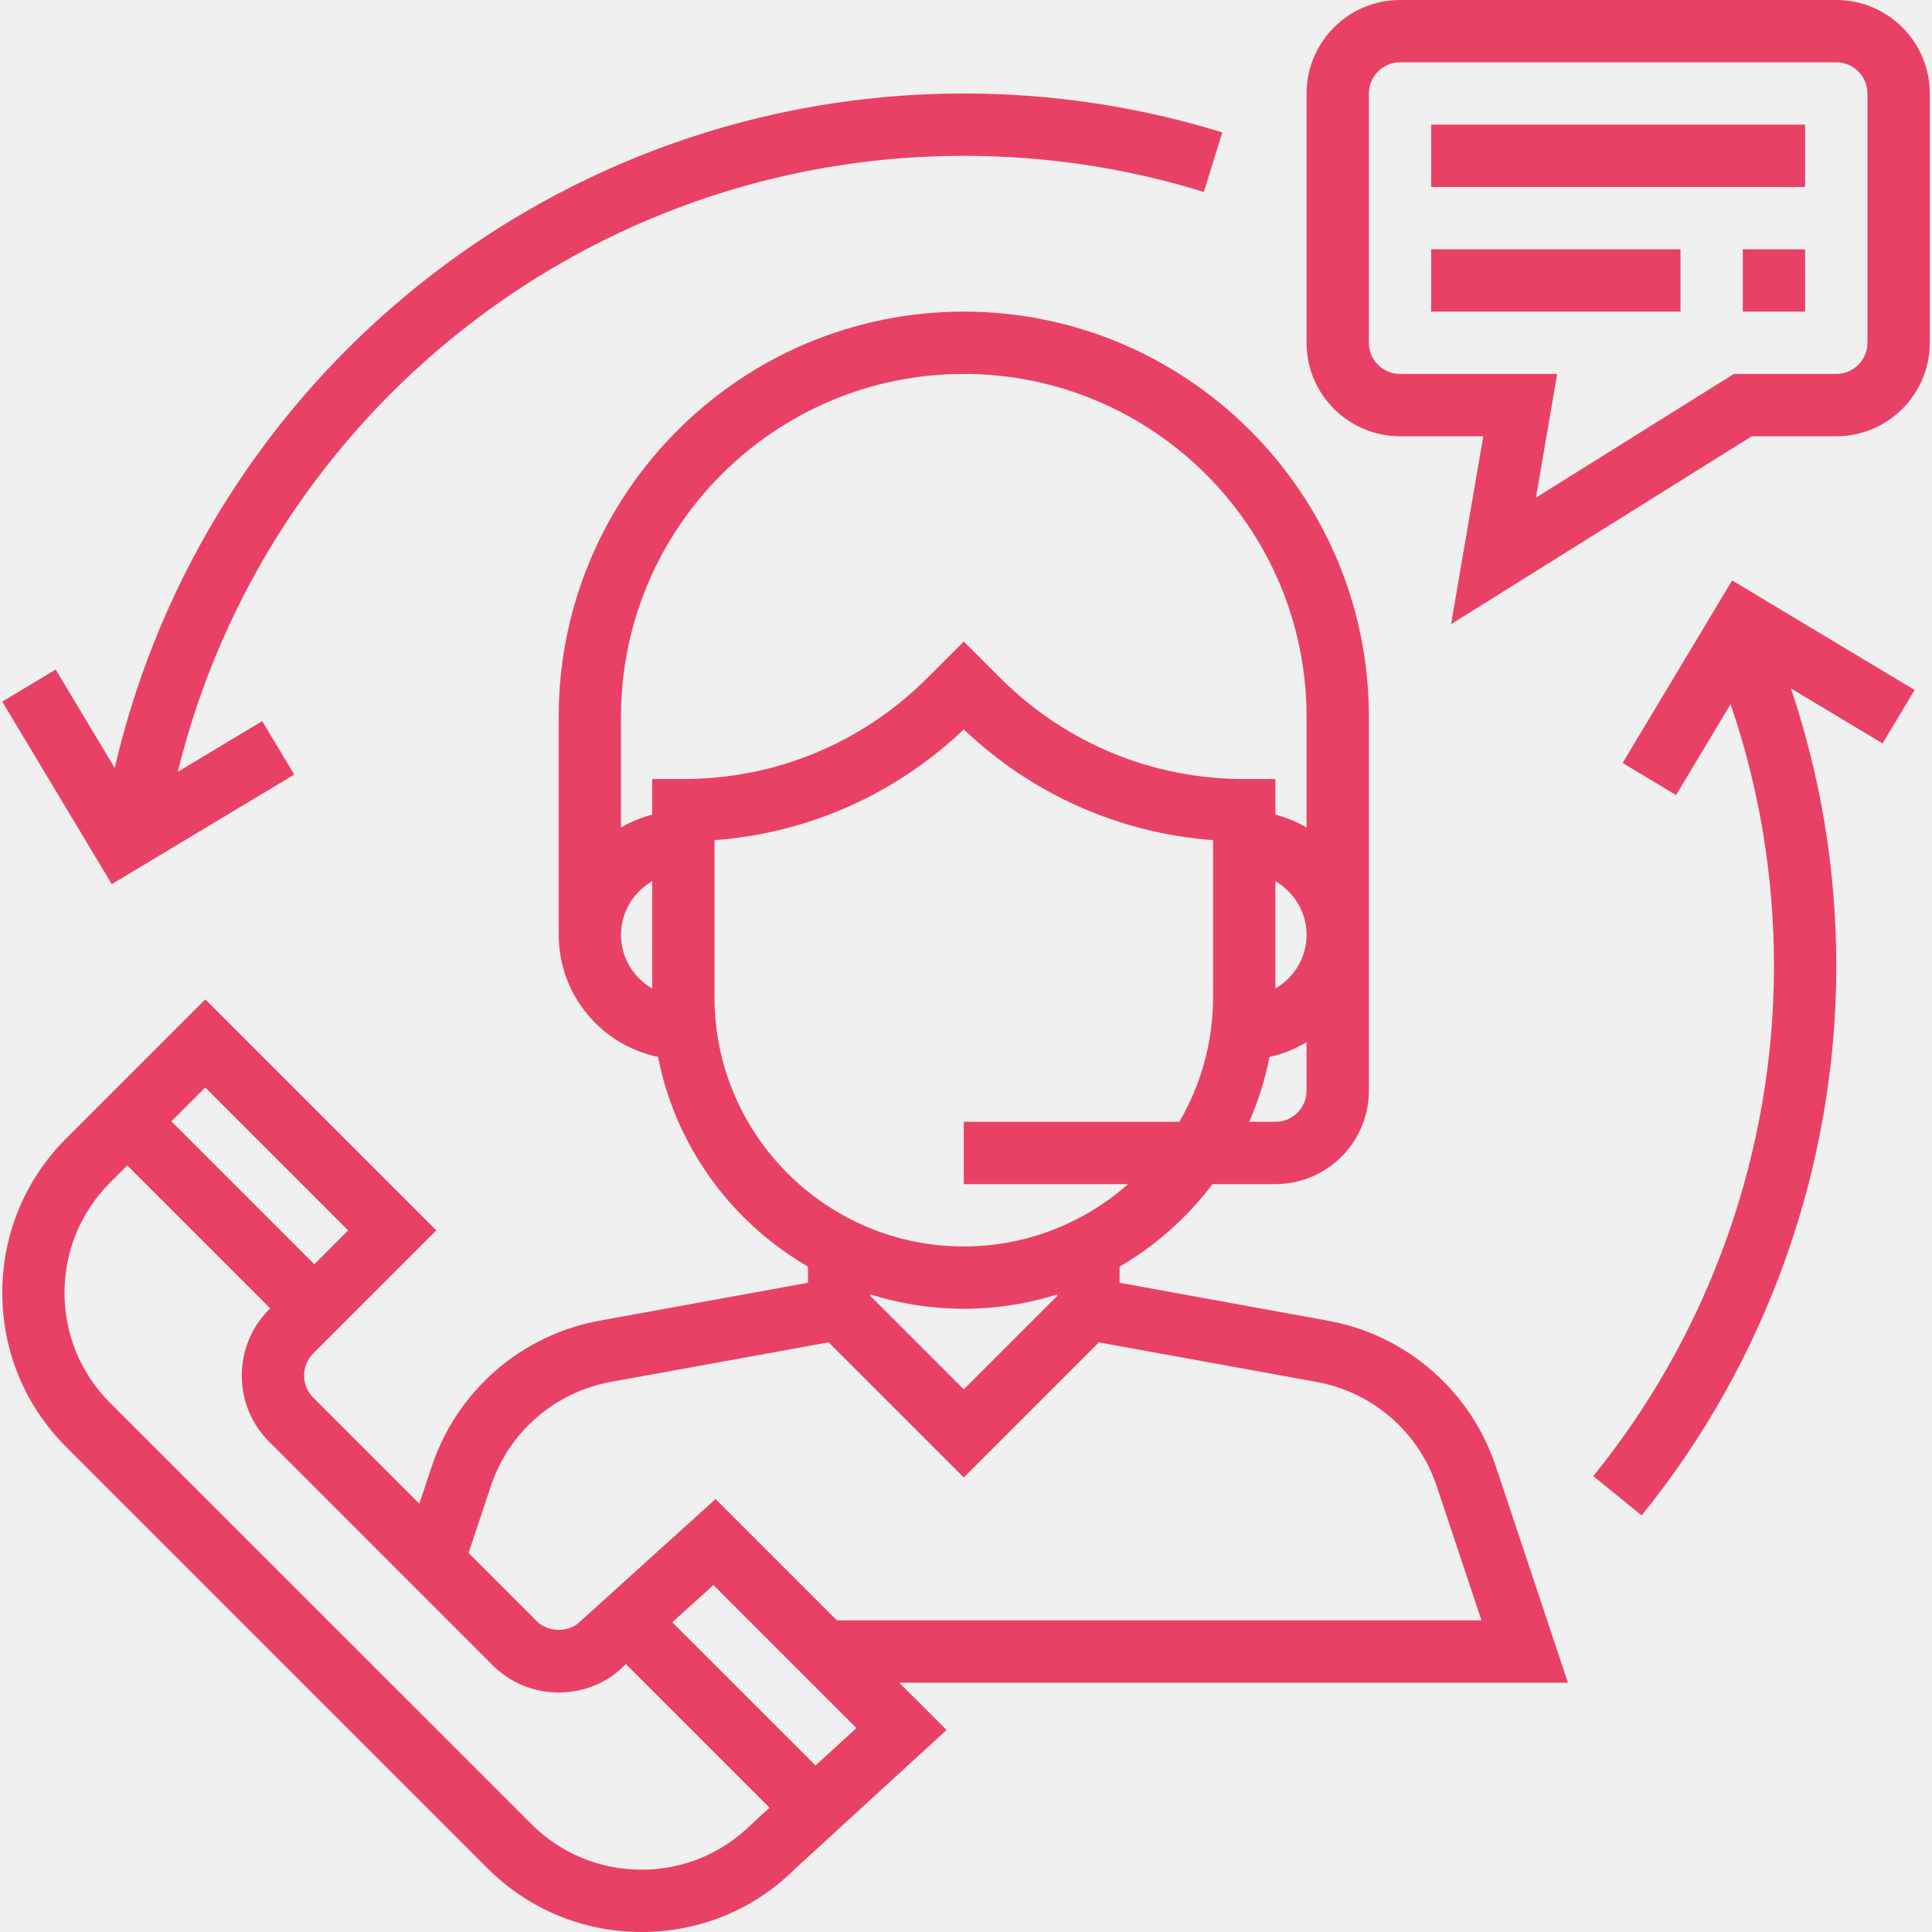
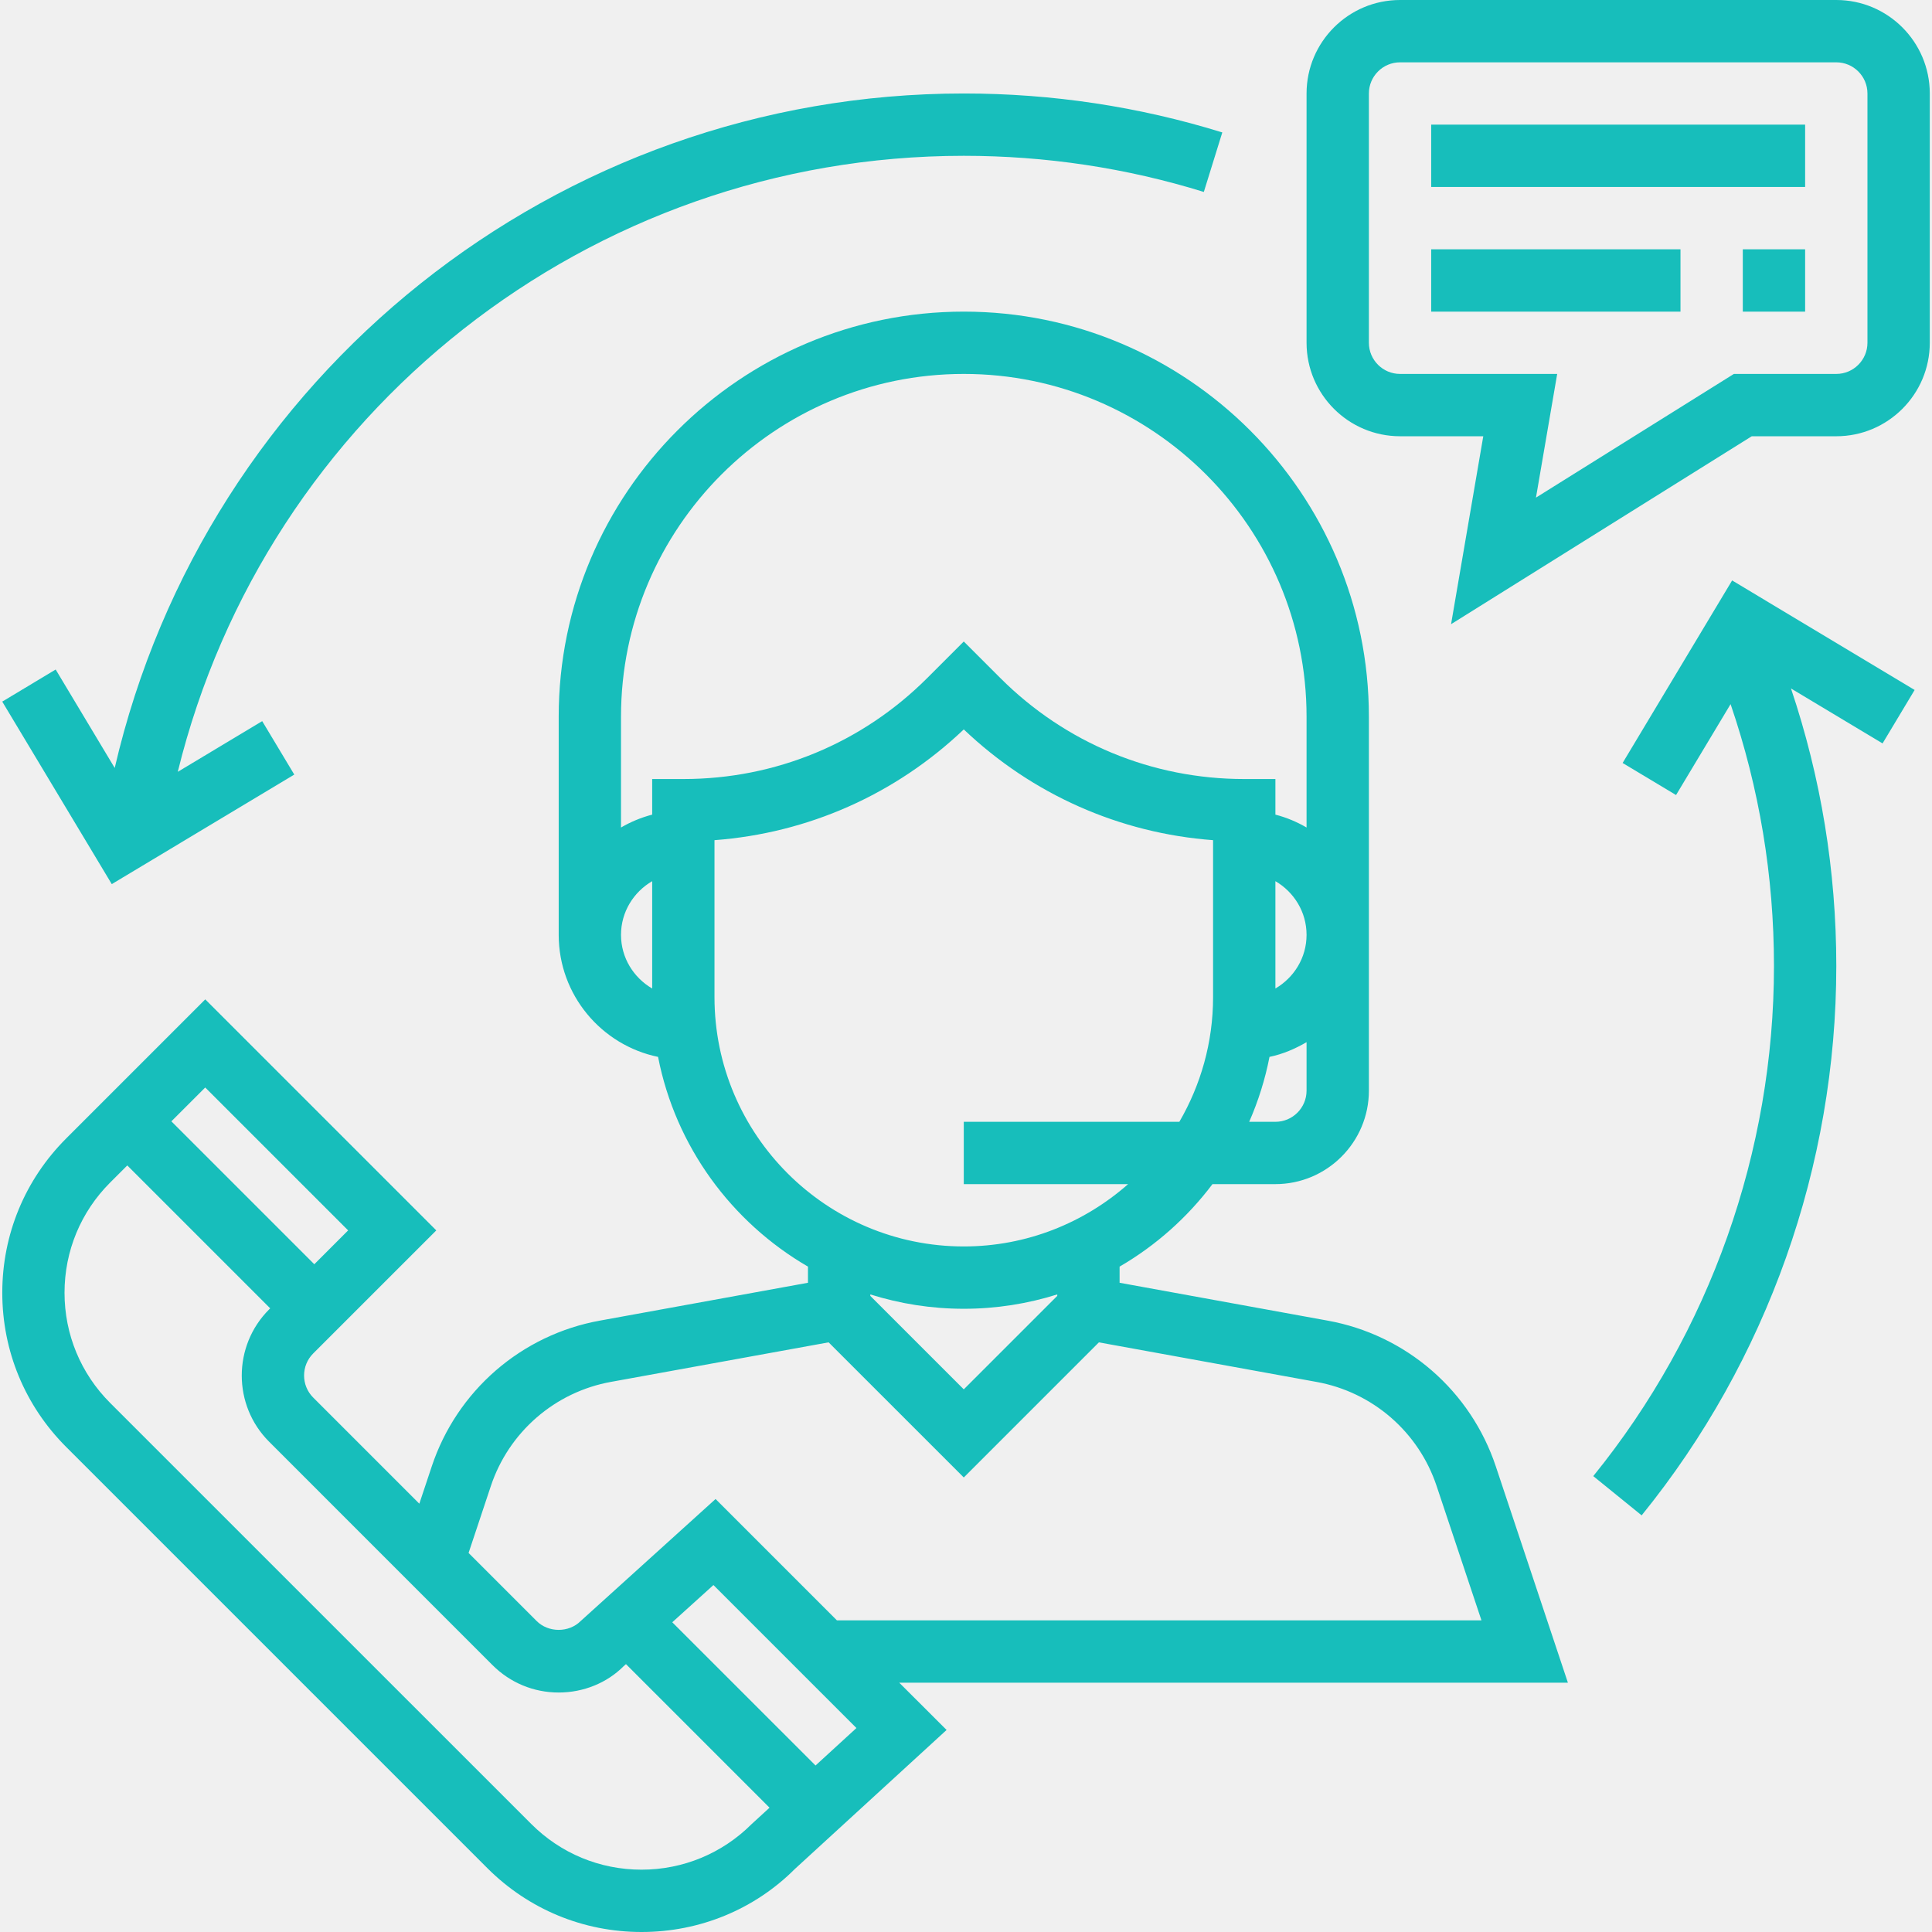
<svg xmlns="http://www.w3.org/2000/svg" width="88" height="88" viewBox="0 0 88 88" fill="none">
  <g clip-path="url(#clip0_1872_4707)">
-     <path d="M71.416 76.645L68.13 66.786C67.567 65.097 66.56 63.59 65.214 62.423C63.868 61.256 62.234 60.472 60.481 60.154L50.996 58.428V57.693C52.647 56.734 54.083 55.453 55.227 53.935H58.093C60.44 53.935 62.351 52.025 62.351 49.677V32.645C62.351 22.471 54.073 14.194 43.899 14.194C33.725 14.194 25.448 22.471 25.448 32.645V42.581C25.448 45.317 27.393 47.607 29.974 48.14C30.77 52.219 33.319 55.671 36.802 57.693V58.428L27.315 60.154C25.563 60.472 23.929 61.256 22.583 62.423C21.238 63.59 20.231 65.097 19.668 66.786L19.1 68.491L14.266 63.657C13.712 63.103 13.712 62.202 14.266 61.648L19.872 56.043L9.349 45.52L3.013 51.856C1.137 53.733 0.104 56.228 0.104 58.882C0.104 61.536 1.137 64.03 3.013 65.906L22.196 85.089C24.072 86.965 26.567 88 29.222 88C31.876 88 34.37 86.965 36.202 85.132L43.116 78.797L40.96 76.645H71.416ZM59.512 49.677C59.512 50.461 58.875 51.097 58.093 51.097H56.899C57.315 50.148 57.626 49.157 57.824 48.14C58.432 48.014 58.991 47.773 59.512 47.469V49.677ZM58.093 45.025V40.136C58.937 40.629 59.512 41.535 59.512 42.581C59.512 43.627 58.937 44.532 58.093 45.025ZM29.706 45.025C28.861 44.532 28.286 43.627 28.286 42.581C28.286 41.535 28.861 40.629 29.706 40.136V45.025ZM29.706 35.484V37.105C29.208 37.235 28.73 37.433 28.286 37.692V32.645C28.286 24.037 35.291 17.032 43.899 17.032C52.508 17.032 59.512 24.037 59.512 32.645V37.692C59.068 37.432 58.591 37.234 58.093 37.105V35.484H56.673C52.476 35.484 48.531 33.849 45.561 30.881L43.899 29.219L42.237 30.881C39.268 33.849 35.322 35.484 31.125 35.484H29.706ZM32.544 45.419V38.269C36.807 37.948 40.781 36.189 43.899 33.224C47.017 36.189 50.992 37.949 55.254 38.269V45.419C55.254 47.489 54.689 49.425 53.718 51.097H43.899V53.935H51.385C49.383 55.697 46.768 56.774 43.899 56.774C37.638 56.774 32.544 51.68 32.544 45.419ZM48.157 58.959V59.025L43.899 63.283L39.641 59.025V58.959C40.987 59.382 42.416 59.613 43.899 59.613C45.382 59.613 46.812 59.382 48.157 58.959ZM22.359 67.683C22.761 66.476 23.481 65.4 24.442 64.566C25.403 63.732 26.57 63.172 27.822 62.944L37.743 61.142L43.899 67.297L50.053 61.143L59.973 62.946C61.225 63.173 62.393 63.733 63.354 64.567C64.315 65.401 65.034 66.478 65.436 67.685L67.479 73.806H38.121L32.593 68.278L26.45 73.835C25.915 74.373 24.979 74.373 24.443 73.835L21.343 70.735L22.359 67.683ZM9.348 49.534L15.857 56.043L14.316 57.585L7.806 51.075L9.348 49.534ZM34.236 83.085C32.896 84.422 31.114 85.161 29.219 85.161C27.324 85.161 25.541 84.422 24.2 83.082L5.017 63.901C3.677 62.561 2.939 60.778 2.939 58.883C2.939 56.987 3.677 55.204 5.017 53.864L5.798 53.084L12.307 59.593L12.256 59.644C10.597 61.305 10.597 64.006 12.256 65.666L22.434 75.845C23.239 76.648 24.308 77.092 25.446 77.092C26.584 77.092 27.653 76.649 28.405 75.894L28.512 75.799L35.051 82.338L34.236 83.085ZM37.146 80.416L30.621 73.892L32.496 72.197L39.009 78.71L37.146 80.416ZM83.641 0H63.77C61.422 0 59.512 1.91 59.512 4.258V15.613C59.512 17.96 61.422 19.871 63.77 19.871H67.561L66.094 28.431L79.79 19.871H83.641C85.989 19.871 87.899 17.96 87.899 15.613V4.258C87.899 1.91 85.989 0 83.641 0ZM85.06 15.613C85.06 16.395 84.423 17.032 83.641 17.032H78.976L69.961 22.666L70.928 17.032H63.77C62.988 17.032 62.351 16.395 62.351 15.613V4.258C62.351 3.476 62.988 2.839 63.77 2.839H83.641C84.423 2.839 85.06 3.476 85.06 4.258V15.613Z" fill="#E94165" />
-     <path d="M65.189 5.677H82.221V8.516H65.189V5.677ZM65.189 11.355H76.544V14.194H65.189V11.355ZM79.382 11.355H82.221V14.194H79.382V11.355ZM43.899 4.258C25.353 4.258 9.378 17.086 5.225 34.98L2.536 30.496L0.102 31.957L5.091 40.27L13.404 35.281L11.943 32.847L8.097 35.155C12.119 18.785 26.839 7.097 43.899 7.097C47.627 7.097 51.306 7.65 54.833 8.743L55.674 6.032C51.874 4.854 47.913 4.258 43.899 4.258ZM87.209 31.427L78.896 26.438L73.908 34.753L76.342 36.213L78.826 32.073C80.133 35.898 80.802 39.9 80.802 44C80.802 52.441 77.878 60.693 72.571 67.235L74.775 69.023C80.492 61.977 83.641 53.09 83.641 44C83.641 39.658 82.941 35.419 81.577 31.359L85.748 33.861L87.209 31.427Z" fill="#E94165" />
+     <path d="M71.416 76.645L68.13 66.786C67.567 65.097 66.56 63.59 65.214 62.423C63.868 61.256 62.234 60.472 60.481 60.154L50.996 58.428V57.693C52.647 56.734 54.083 55.453 55.227 53.935H58.093C60.44 53.935 62.351 52.025 62.351 49.677V32.645C62.351 22.471 54.073 14.194 43.899 14.194C33.725 14.194 25.448 22.471 25.448 32.645V42.581C25.448 45.317 27.393 47.607 29.974 48.14C30.77 52.219 33.319 55.671 36.802 57.693V58.428L27.315 60.154C25.563 60.472 23.929 61.256 22.583 62.423C21.238 63.59 20.231 65.097 19.668 66.786L19.1 68.491L14.266 63.657C13.712 63.103 13.712 62.202 14.266 61.648L19.872 56.043L9.349 45.52L3.013 51.856C1.137 53.733 0.104 56.228 0.104 58.882C0.104 61.536 1.137 64.03 3.013 65.906L22.196 85.089C24.072 86.965 26.567 88 29.222 88C31.876 88 34.37 86.965 36.202 85.132L43.116 78.797L40.96 76.645H71.416ZM59.512 49.677C59.512 50.461 58.875 51.097 58.093 51.097H56.899C57.315 50.148 57.626 49.157 57.824 48.14C58.432 48.014 58.991 47.773 59.512 47.469V49.677ZM58.093 45.025V40.136C58.937 40.629 59.512 41.535 59.512 42.581C59.512 43.627 58.937 44.532 58.093 45.025ZM29.706 45.025C28.861 44.532 28.286 43.627 28.286 42.581C28.286 41.535 28.861 40.629 29.706 40.136V45.025ZM29.706 35.484V37.105C29.208 37.235 28.73 37.433 28.286 37.692V32.645C28.286 24.037 35.291 17.032 43.899 17.032C52.508 17.032 59.512 24.037 59.512 32.645V37.692C59.068 37.432 58.591 37.234 58.093 37.105V35.484H56.673C52.476 35.484 48.531 33.849 45.561 30.881L43.899 29.219L42.237 30.881C39.268 33.849 35.322 35.484 31.125 35.484H29.706ZM32.544 45.419V38.269C36.807 37.948 40.781 36.189 43.899 33.224C47.017 36.189 50.992 37.949 55.254 38.269V45.419C55.254 47.489 54.689 49.425 53.718 51.097H43.899V53.935H51.385C49.383 55.697 46.768 56.774 43.899 56.774C37.638 56.774 32.544 51.68 32.544 45.419ZM48.157 58.959V59.025L43.899 63.283L39.641 59.025V58.959C40.987 59.382 42.416 59.613 43.899 59.613C45.382 59.613 46.812 59.382 48.157 58.959ZM22.359 67.683C22.761 66.476 23.481 65.4 24.442 64.566C25.403 63.732 26.57 63.172 27.822 62.944L37.743 61.142L43.899 67.297L50.053 61.143L59.973 62.946C61.225 63.173 62.393 63.733 63.354 64.567C64.315 65.401 65.034 66.478 65.436 67.685L67.479 73.806H38.121L32.593 68.278L26.45 73.835C25.915 74.373 24.979 74.373 24.443 73.835L21.343 70.735L22.359 67.683ZM9.348 49.534L15.857 56.043L14.316 57.585L7.806 51.075L9.348 49.534ZM34.236 83.085C32.896 84.422 31.114 85.161 29.219 85.161C27.324 85.161 25.541 84.422 24.2 83.082L5.017 63.901C3.677 62.561 2.939 60.778 2.939 58.883C2.939 56.987 3.677 55.204 5.017 53.864L5.798 53.084L12.307 59.593L12.256 59.644C10.597 61.305 10.597 64.006 12.256 65.666L22.434 75.845C23.239 76.648 24.308 77.092 25.446 77.092C26.584 77.092 27.653 76.649 28.405 75.894L28.512 75.799L35.051 82.338L34.236 83.085ZM37.146 80.416L30.621 73.892L32.496 72.197L39.009 78.71L37.146 80.416ZM83.641 0H63.77C61.422 0 59.512 1.91 59.512 4.258V15.613C59.512 17.96 61.422 19.871 63.77 19.871H67.561L66.094 28.431L79.79 19.871H83.641C85.989 19.871 87.899 17.96 87.899 15.613V4.258C87.899 1.91 85.989 0 83.641 0ZM85.06 15.613C85.06 16.395 84.423 17.032 83.641 17.032H78.976L69.961 22.666L70.928 17.032H63.77C62.988 17.032 62.351 16.395 62.351 15.613V4.258C62.351 3.476 62.988 2.839 63.77 2.839H83.641C84.423 2.839 85.06 3.476 85.06 4.258V15.613Z" fill="#17BEBB" />
+     <path d="M65.189 5.677H82.221V8.516H65.189V5.677ZM65.189 11.355H76.544V14.194H65.189V11.355ZM79.382 11.355H82.221V14.194H79.382V11.355ZM43.899 4.258C25.353 4.258 9.378 17.086 5.225 34.98L2.536 30.496L0.102 31.957L5.091 40.27L13.404 35.281L11.943 32.847L8.097 35.155C12.119 18.785 26.839 7.097 43.899 7.097C47.627 7.097 51.306 7.65 54.833 8.743L55.674 6.032C51.874 4.854 47.913 4.258 43.899 4.258ZM87.209 31.427L78.896 26.438L73.908 34.753L76.342 36.213L78.826 32.073C80.133 35.898 80.802 39.9 80.802 44C80.802 52.441 77.878 60.693 72.571 67.235L74.775 69.023C80.492 61.977 83.641 53.09 83.641 44C83.641 39.658 82.941 35.419 81.577 31.359L85.748 33.861L87.209 31.427Z" fill="#17BEBB" />
  </g>
  <defs>
    <clipPath id="clip0_1872_4707">
      <rect width="88" height="88" fill="white" />
    </clipPath>
  </defs>
</svg>
